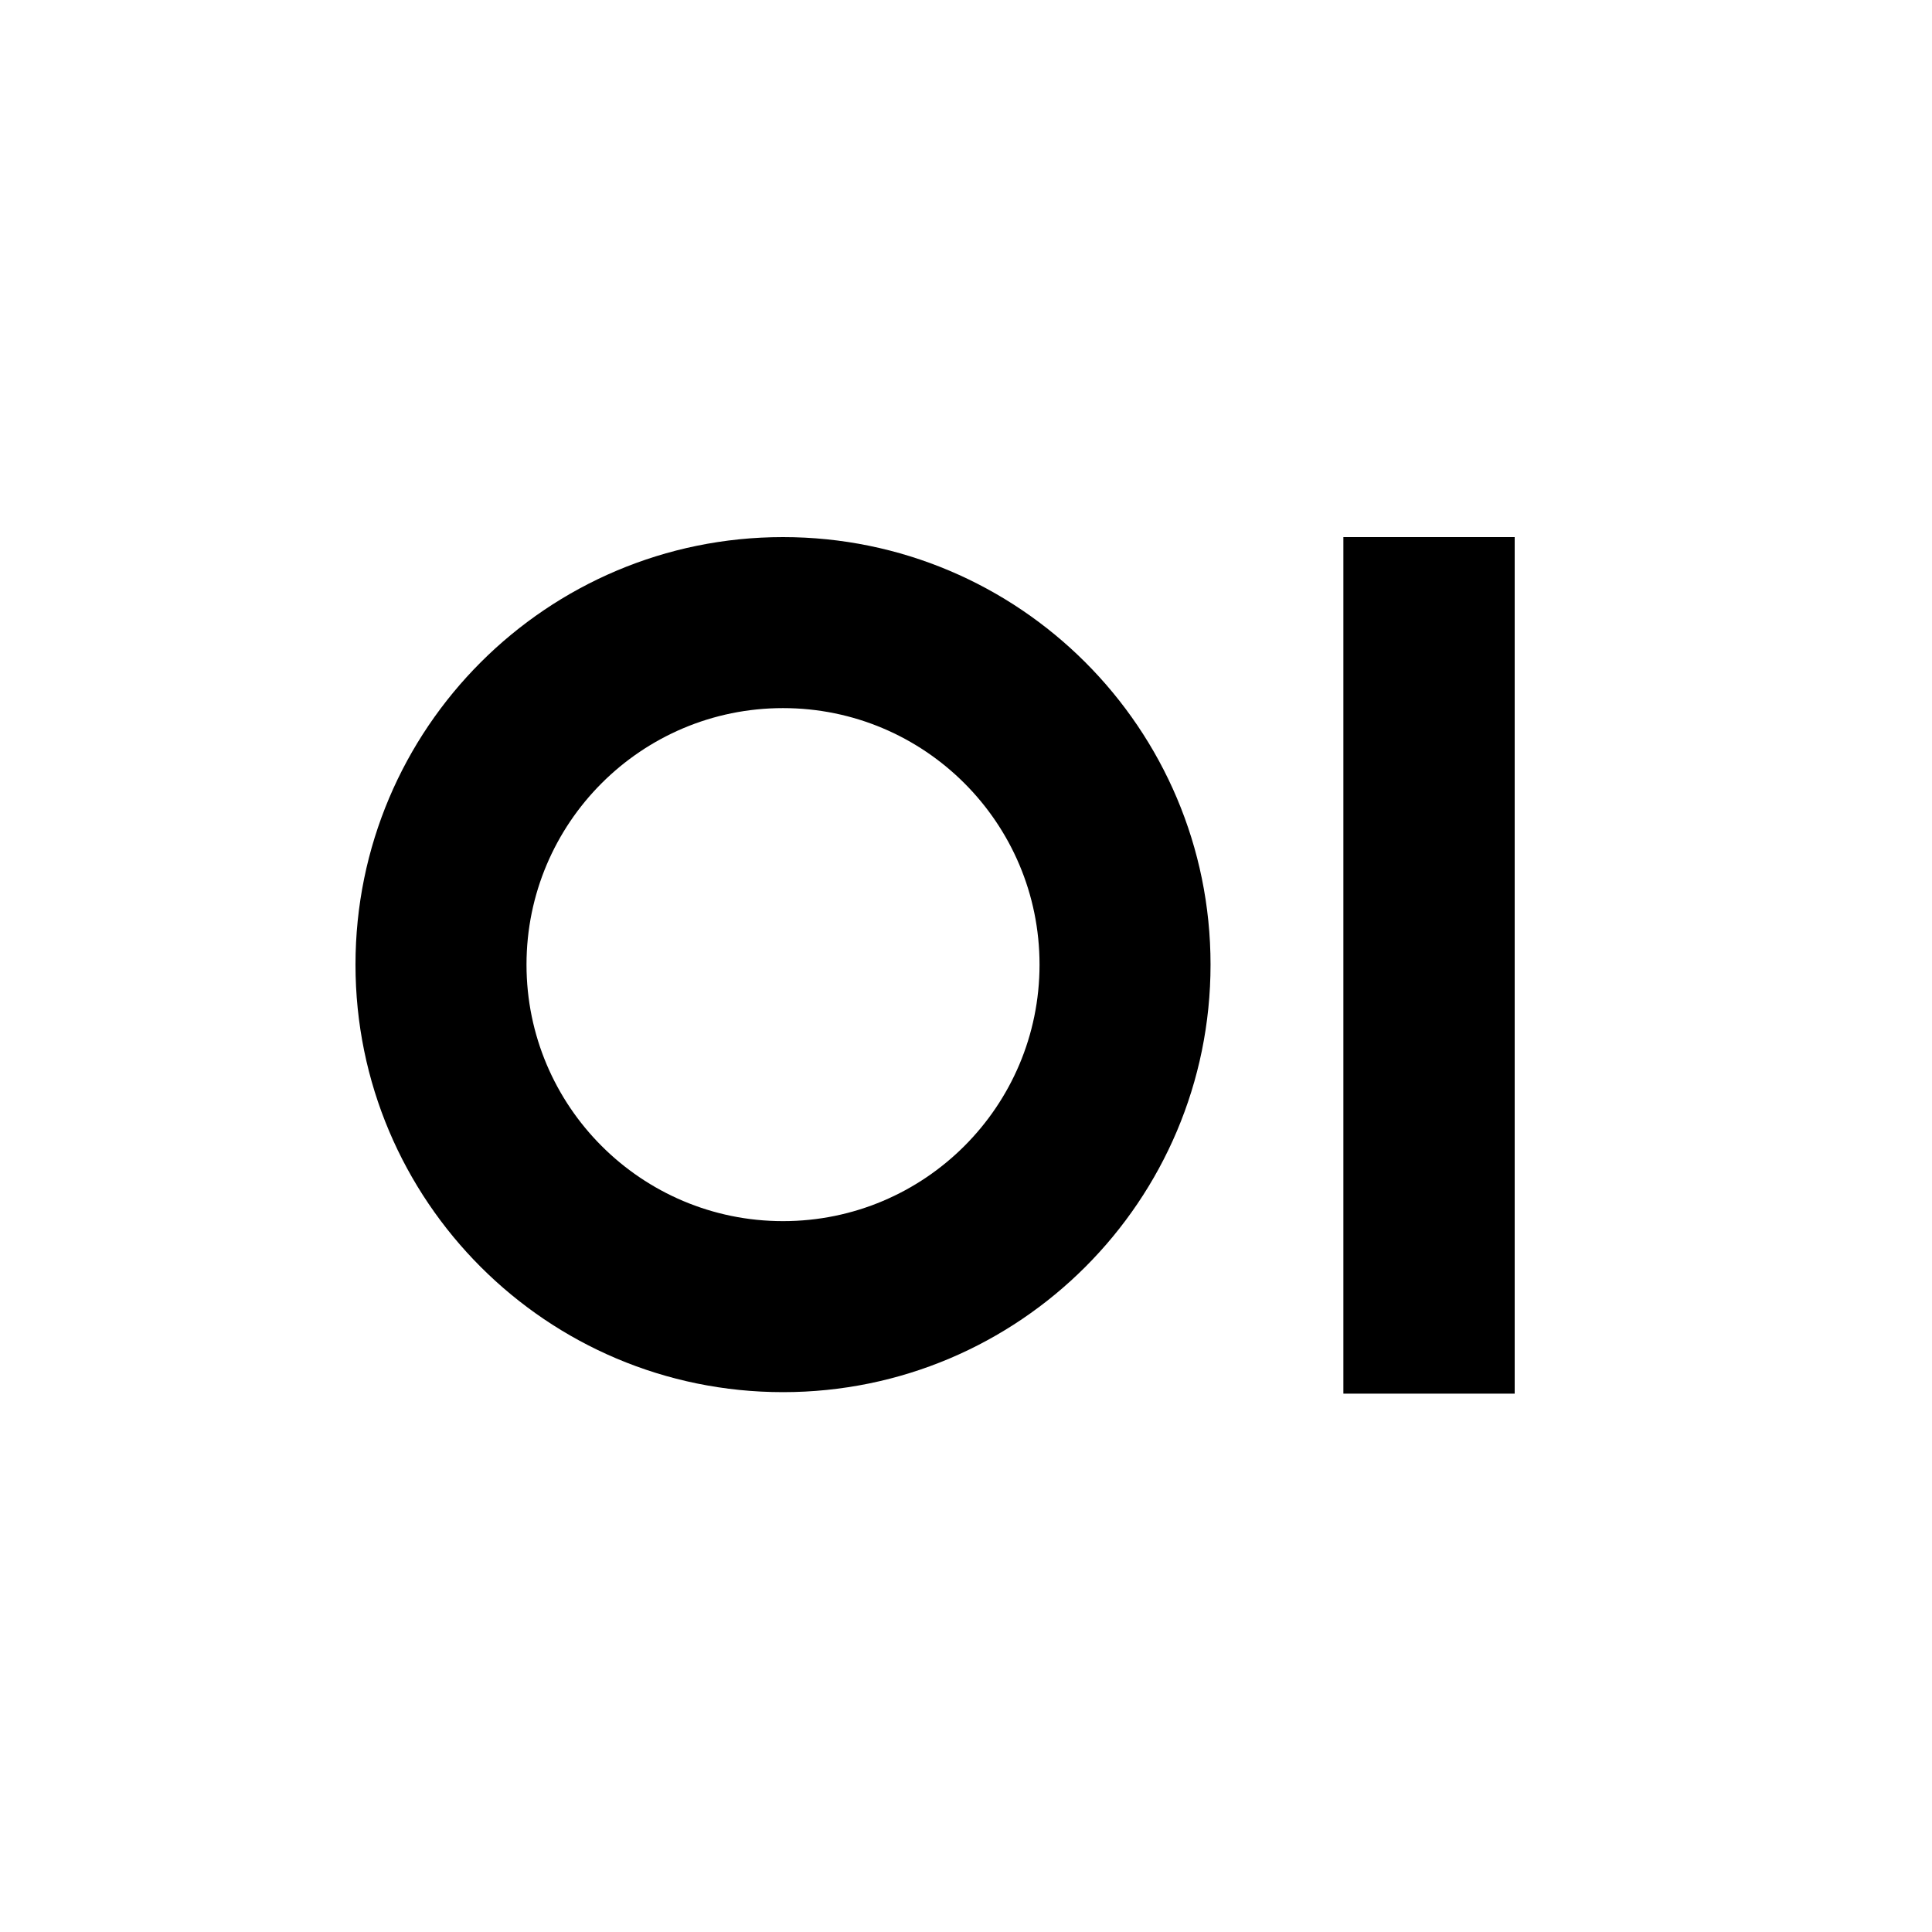
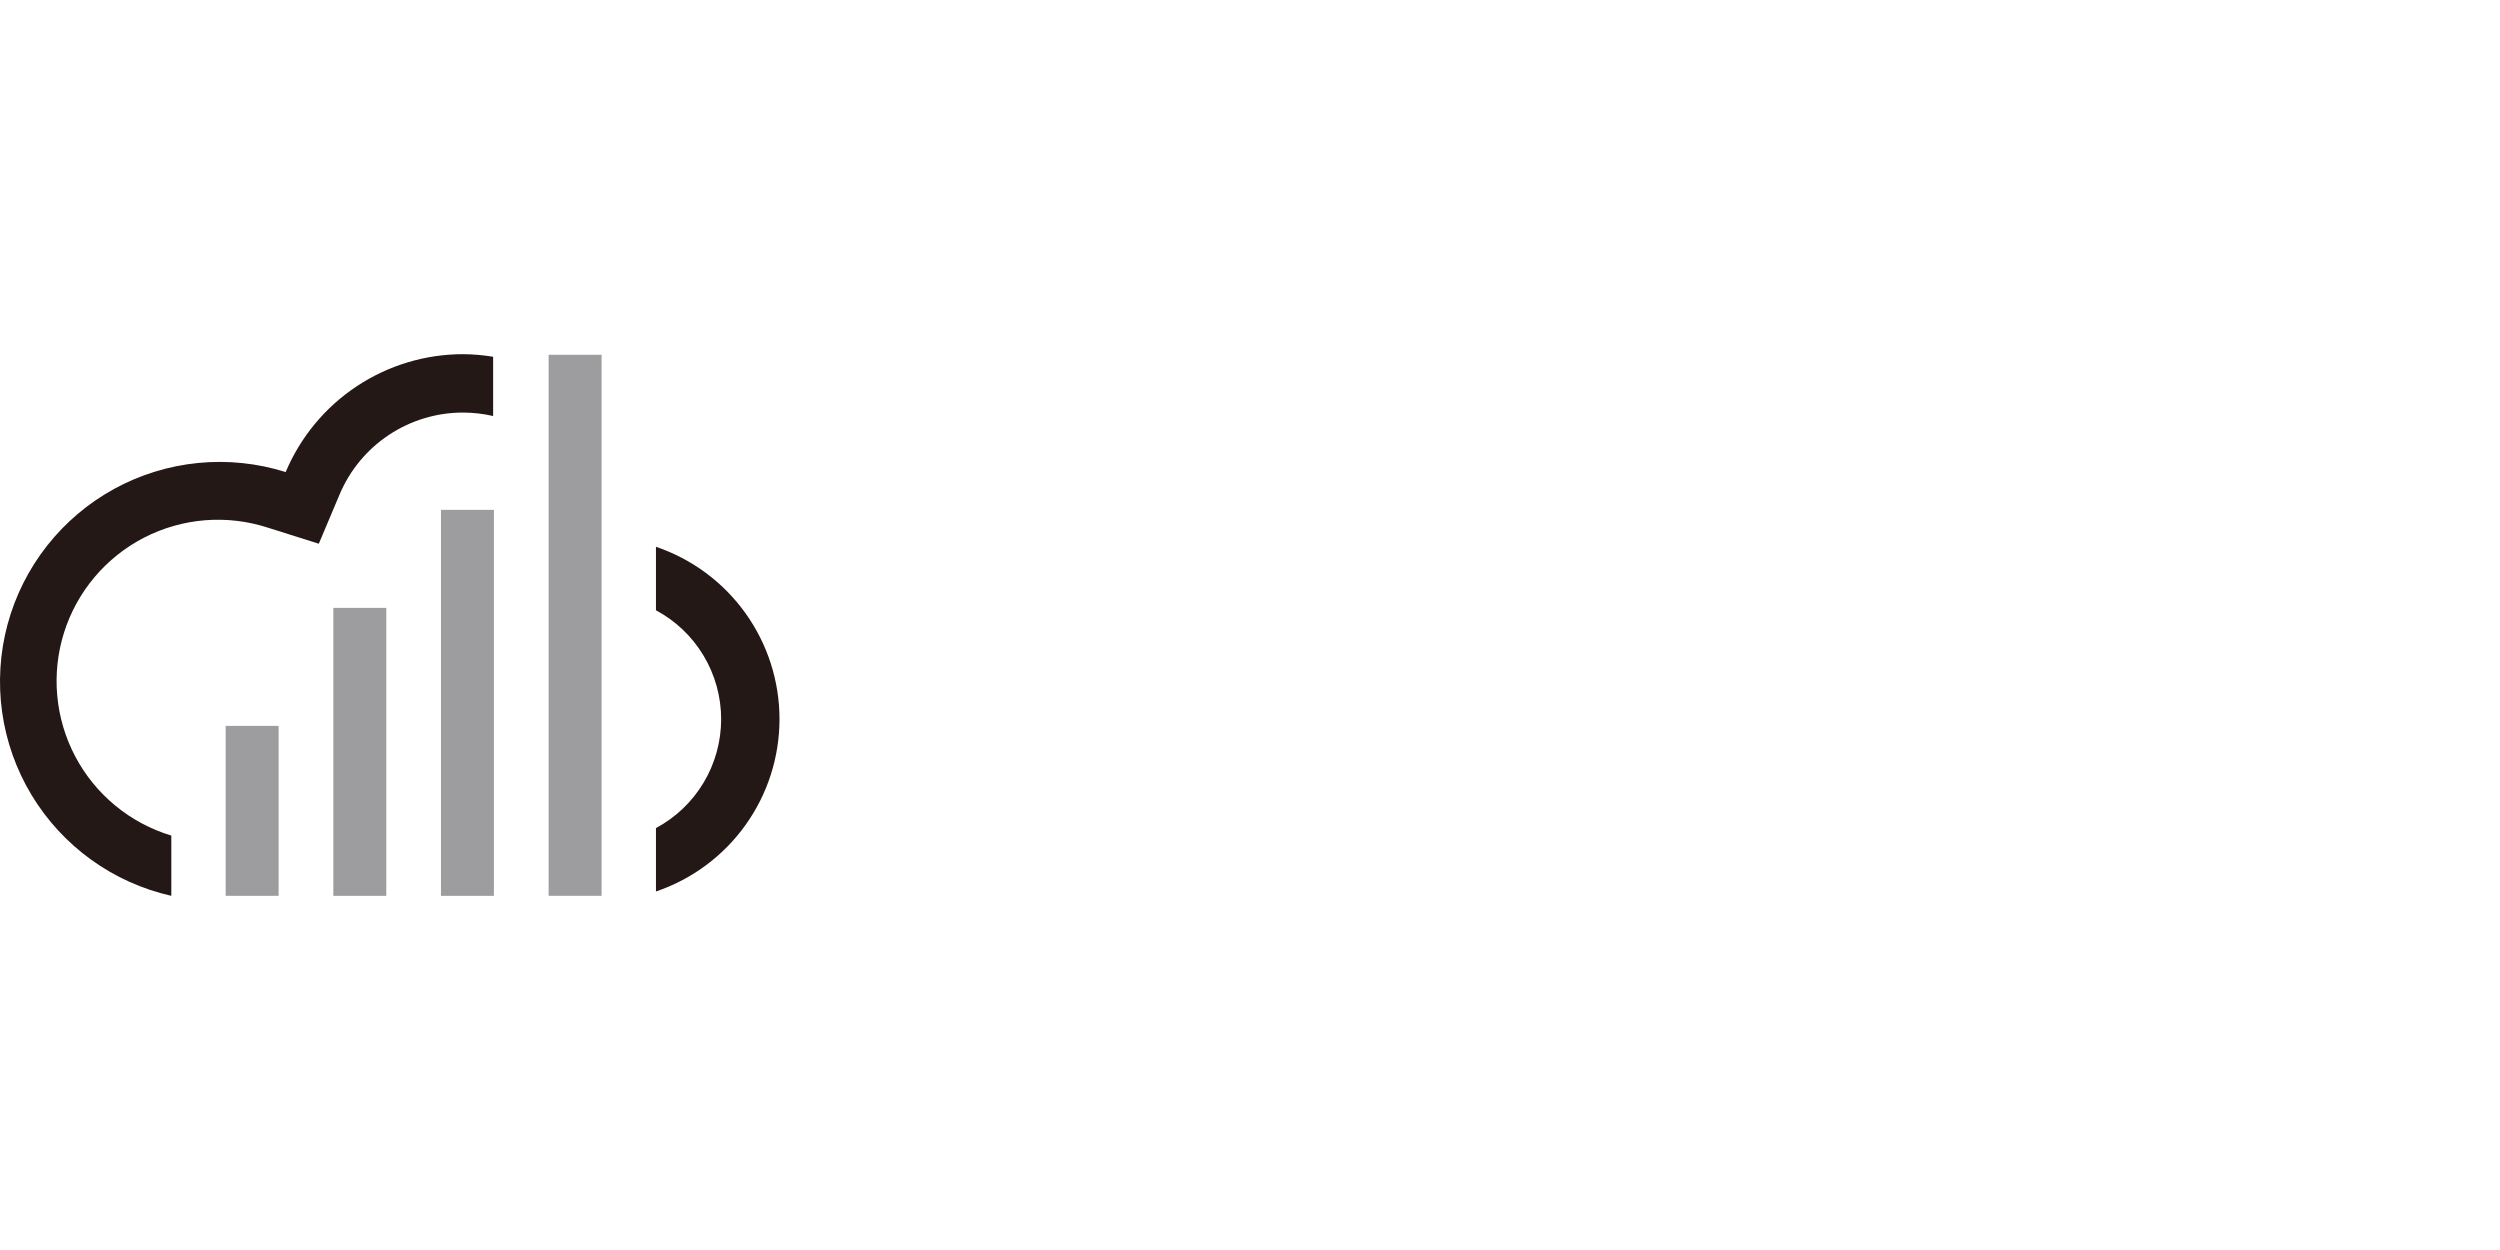
- <svg xmlns="http://www.w3.org/2000/svg" width="500" height="500" viewBox="0 0 500 500" fill="none">
-   <rect x="347.666" y="139" width="44.335" height="221.675" fill="black" />
-   <path fill-rule="evenodd" clip-rule="evenodd" d="M202.643 360.287C263.75 360.287 313.287 310.75 313.287 249.643C313.287 188.537 263.75 139 202.643 139C141.537 139 92 188.537 92 249.643C92 310.75 141.537 360.287 202.643 360.287ZM202.645 316.029C239.309 316.029 269.031 286.307 269.031 249.643C269.031 212.979 239.309 183.257 202.645 183.257C165.981 183.257 136.259 212.979 136.259 249.643C136.259 286.307 165.981 316.029 202.645 316.029Z" fill="black" />
+ <svg xmlns="http://www.w3.org/2000/svg" width="120" height="60" viewBox="0 0 120 60" fill="none">
+   <g id="íêµ­í´ë¼ì°ë">
+     <g id="íêµ­í´ë¼ì°ë ë¡ê³ ">
+       <path id="Vector" d="M22.232 19.803C22.716 19.805 23.198 19.86 23.67 19.969V17.124C23.195 17.046 22.714 17.004 22.232 17C20.412 17 18.634 17.538 17.118 18.544C15.603 19.551 14.418 20.982 13.712 22.659C12.357 22.232 10.928 22.083 9.514 22.222C8.099 22.361 6.727 22.784 5.48 23.467C4.233 24.15 3.137 25.078 2.258 26.195C1.379 27.312 0.735 28.595 0.364 29.968C-0.006 31.34 -0.095 32.773 0.102 34.181C0.3 35.589 0.78 36.942 1.514 38.16C2.249 39.377 3.221 40.433 4.374 41.265C5.527 42.097 6.836 42.687 8.223 43V40.108C7.242 39.811 6.329 39.324 5.538 38.672C4.747 38.021 4.093 37.22 3.614 36.314C3.135 35.408 2.841 34.417 2.748 33.396C2.655 32.376 2.765 31.347 3.072 30.37C3.379 29.392 3.878 28.486 4.538 27.702C5.198 26.919 6.007 26.274 6.918 25.805C7.829 25.337 8.824 25.053 9.845 24.972C10.867 24.891 11.894 25.013 12.868 25.331L15.303 26.099L16.295 23.747C16.785 22.577 17.61 21.578 18.666 20.877C19.723 20.175 20.963 19.801 22.232 19.803Z" fill="#231815" />
+       <path id="Vector_2" d="M31.486 26.246V29.293C32.432 29.799 33.222 30.553 33.773 31.474C34.324 32.395 34.615 33.448 34.615 34.52C34.615 35.593 34.324 36.646 33.773 37.567C33.222 38.487 32.432 39.241 31.486 39.748V42.791C33.215 42.204 34.717 41.091 35.78 39.607C36.844 38.123 37.416 36.344 37.416 34.518C37.416 32.693 36.844 30.913 35.78 29.429C34.717 27.946 33.215 26.832 31.486 26.246Z" fill="#231815" />
+       <path id="Vector_3" d="M28.876 17.029H26.334V42.999H28.876V28.319V19.832V17.029Z" fill="#9D9D9F" />
+       <path id="Vector_4" d="M23.708 24.473H21.166V43.001H23.708V24.473Z" fill="#9D9D9F" />
+       <path id="Vector_5" d="M18.542 29.178H16V43.001H18.542V29.178Z" fill="#9D9D9F" />
+       <path id="Vector_6" d="M13.374 34.842H10.832V43H13.374V34.842Z" fill="#9D9D9F" />
+     </g>
+   </g>
</svg>
